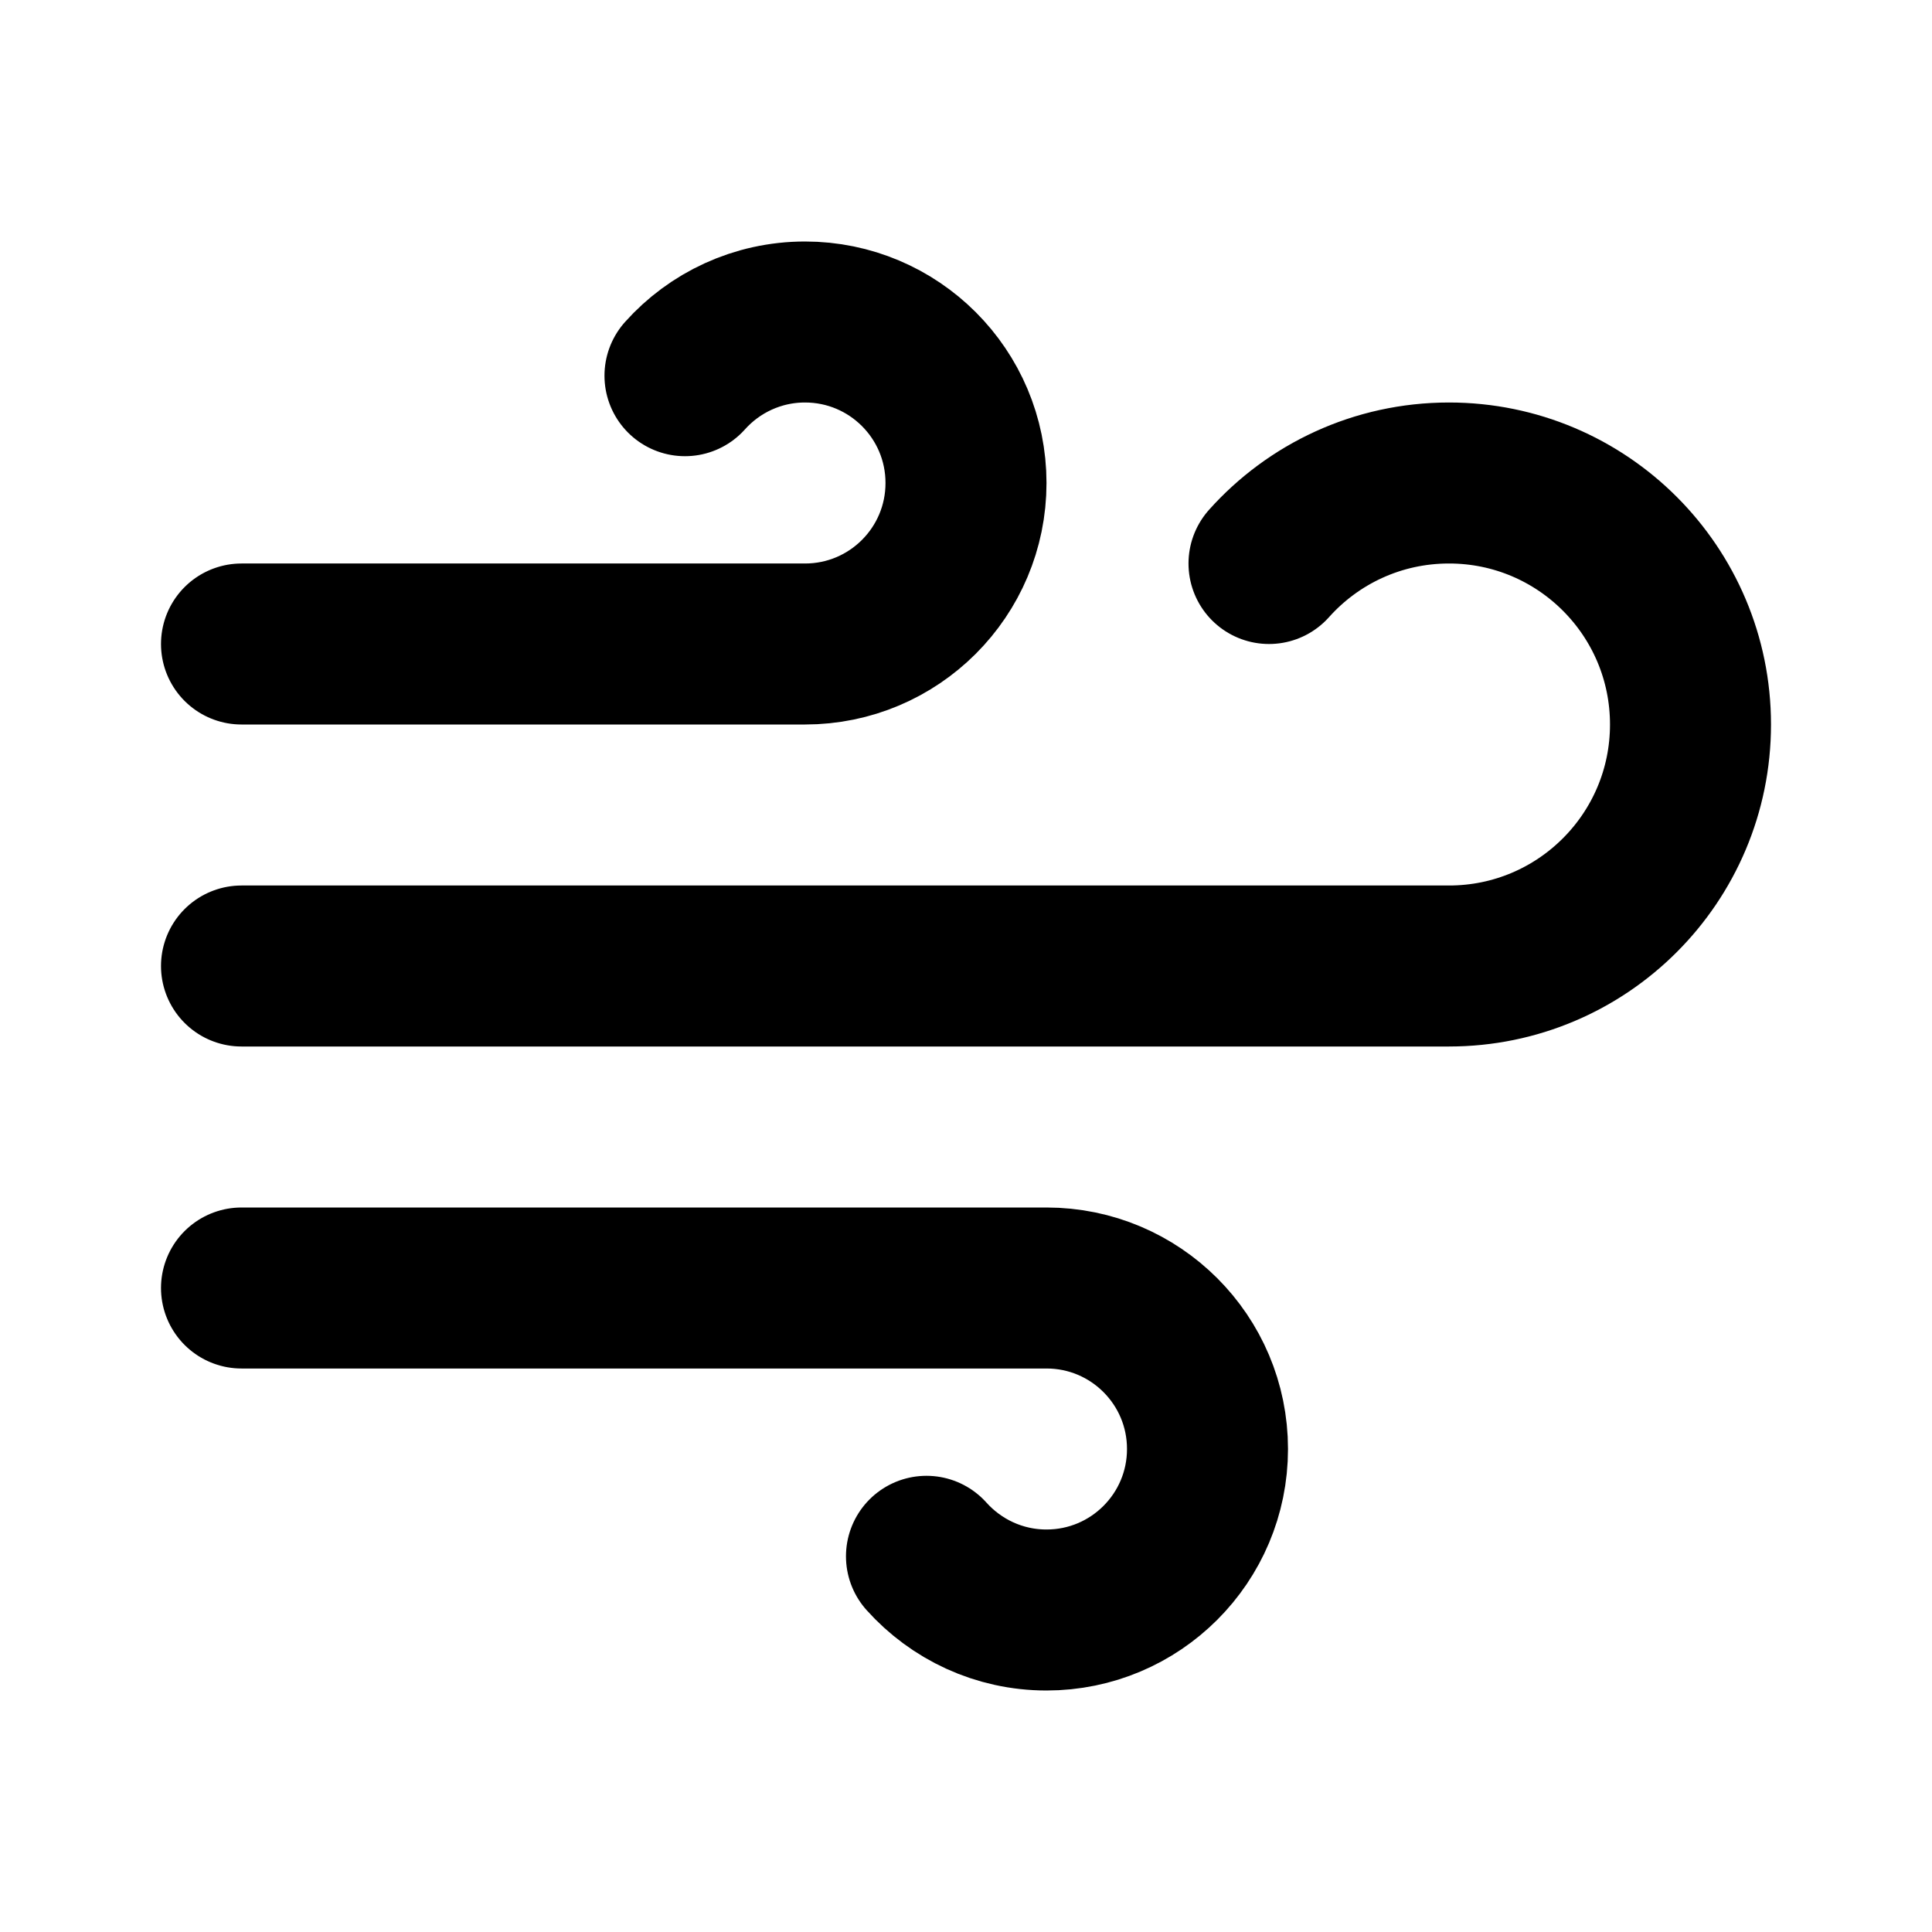
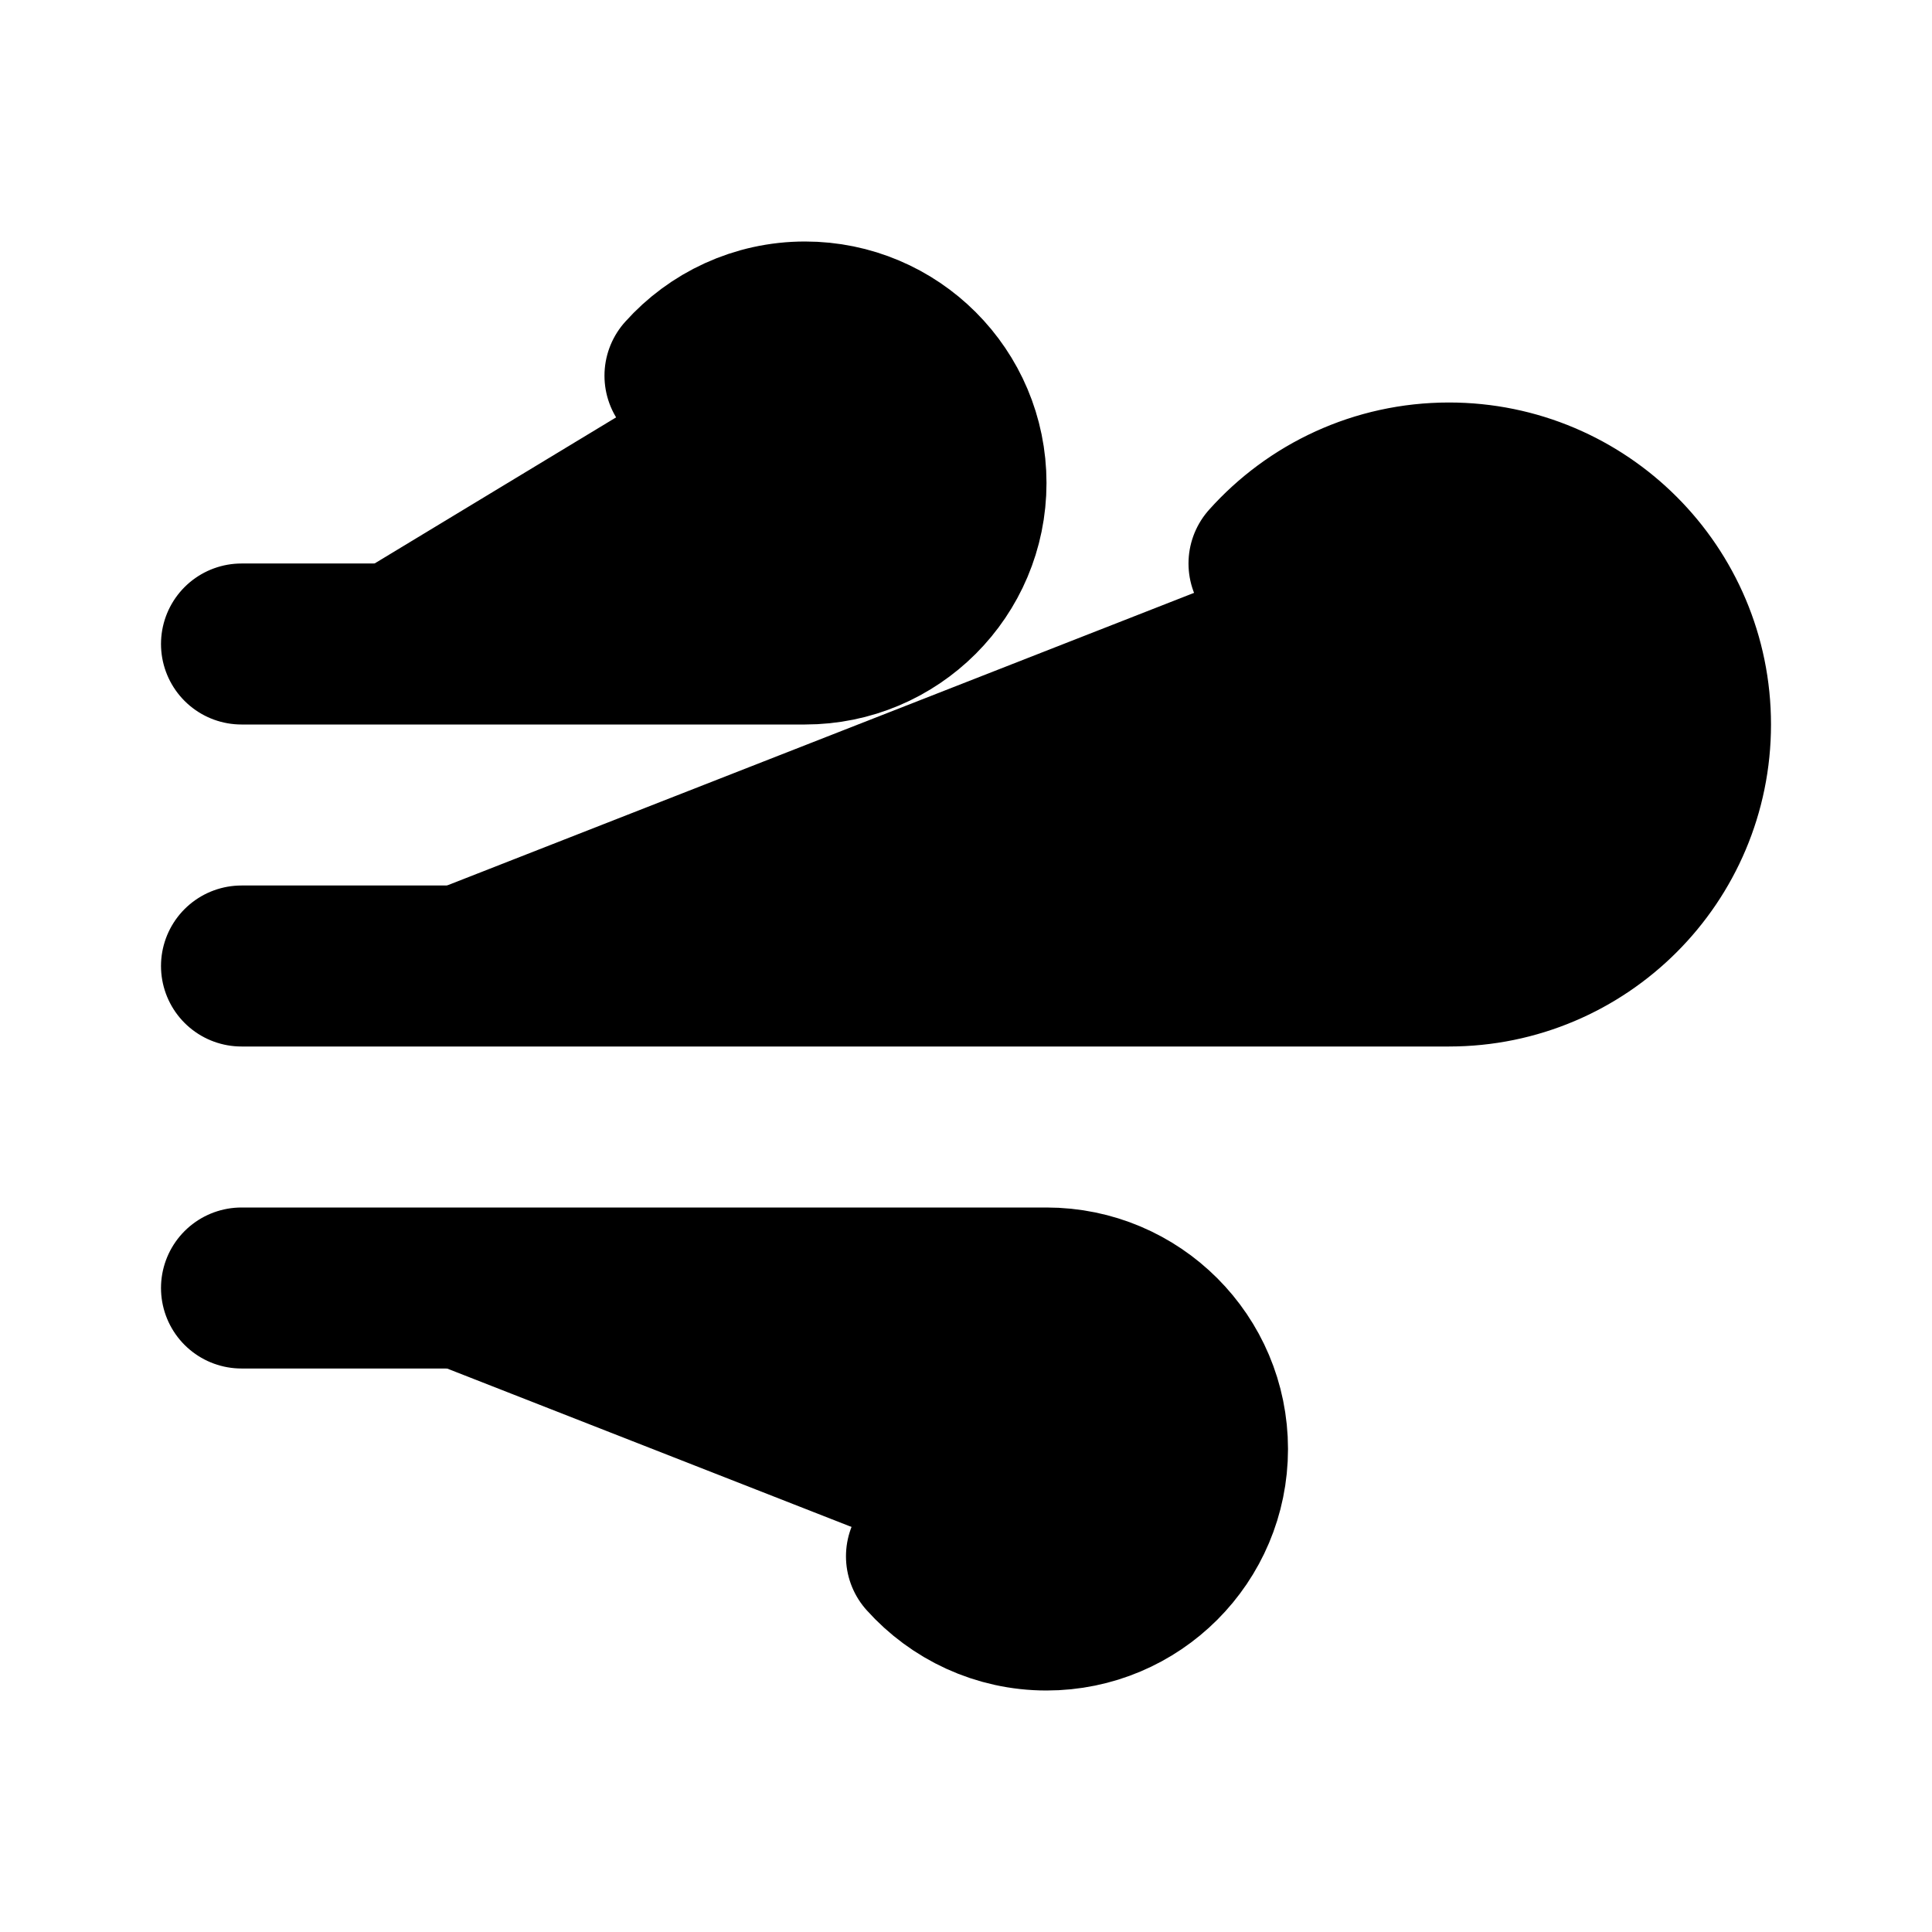
- <svg xmlns="http://www.w3.org/2000/svg" width="800px" height="800px" viewBox="0 0 24 24" fill="none">
+ <svg xmlns="http://www.w3.org/2000/svg" width="800px" height="800px" viewBox="0 0 24 24">
  <path d="M15.764 7C16.313 6.386 17.111 6 18 6C19.657 6 21 7.343 21 9C21 10.657 19.657 12 18 12H3M8.509 4.667C8.875 4.258 9.408 4 10 4C11.105 4 12 4.895 12 6C12 7.105 11.105 8 10 8H3M11.509 19.333C11.876 19.742 12.408 20 13 20C14.105 20 15 19.105 15 18C15 16.895 14.105 16 13 16H3" stroke="currentColor" stroke-width="2" stroke-linecap="round" stroke-linejoin="round" />
</svg>
